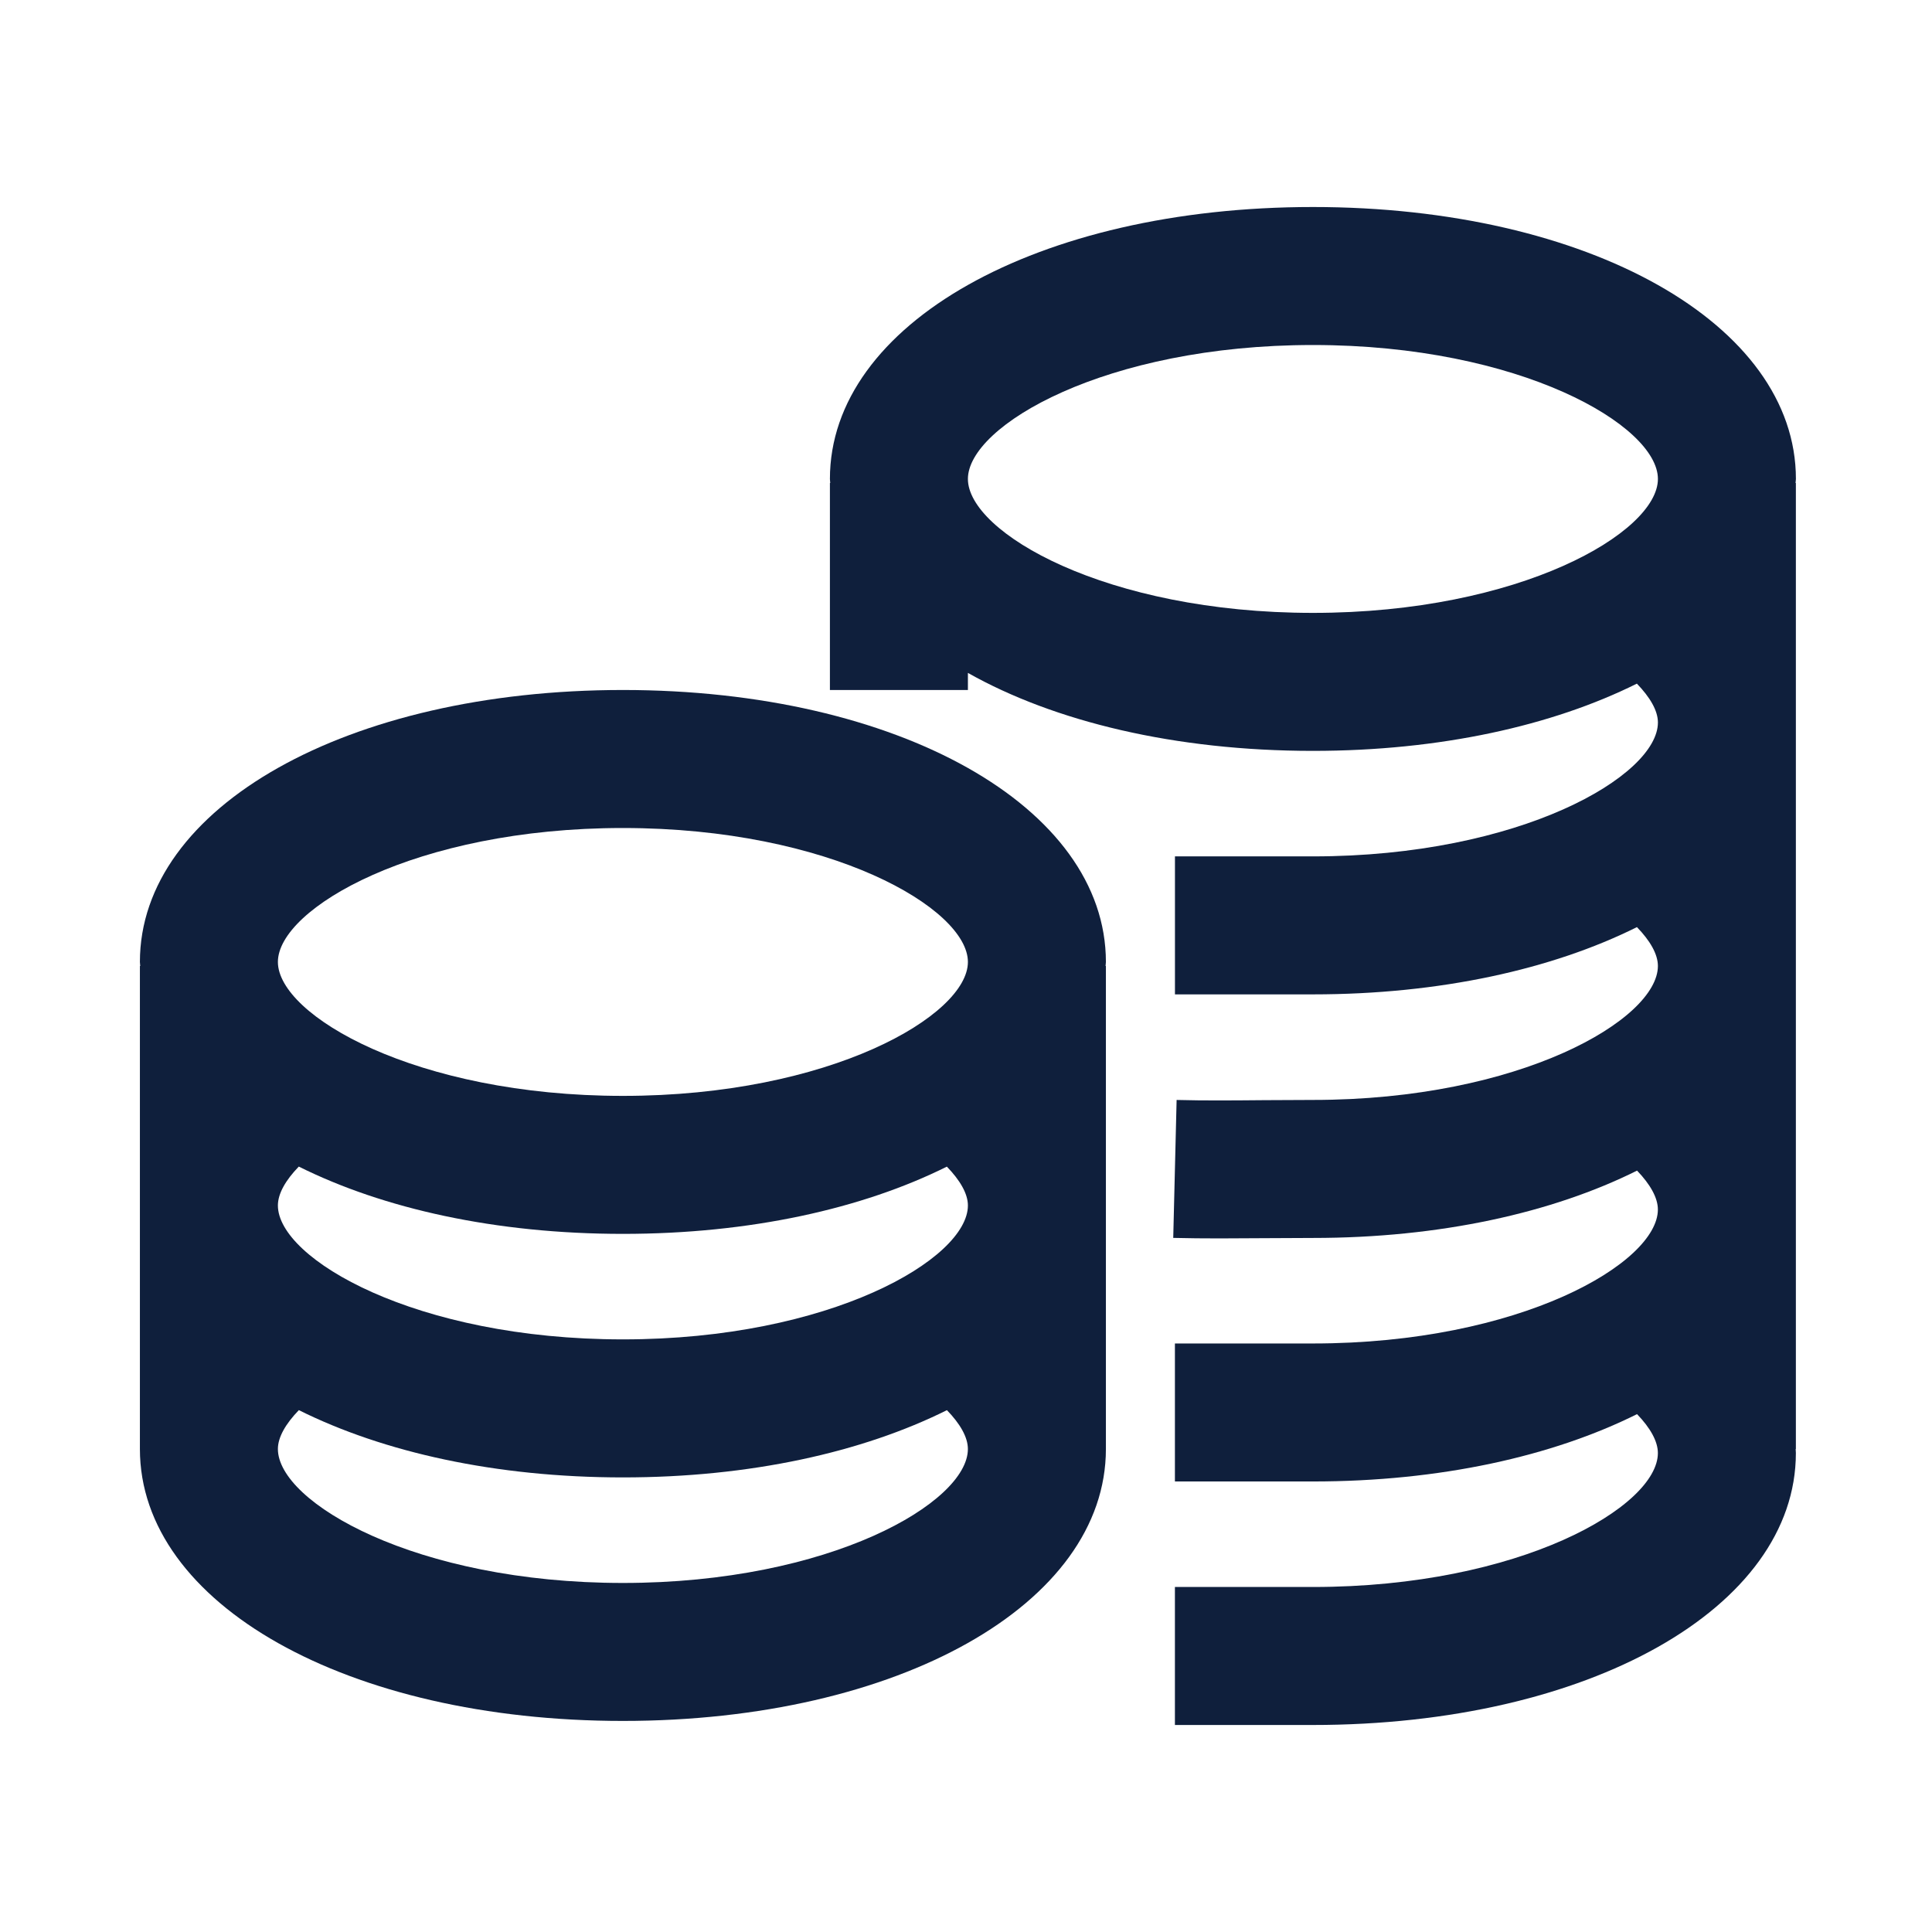
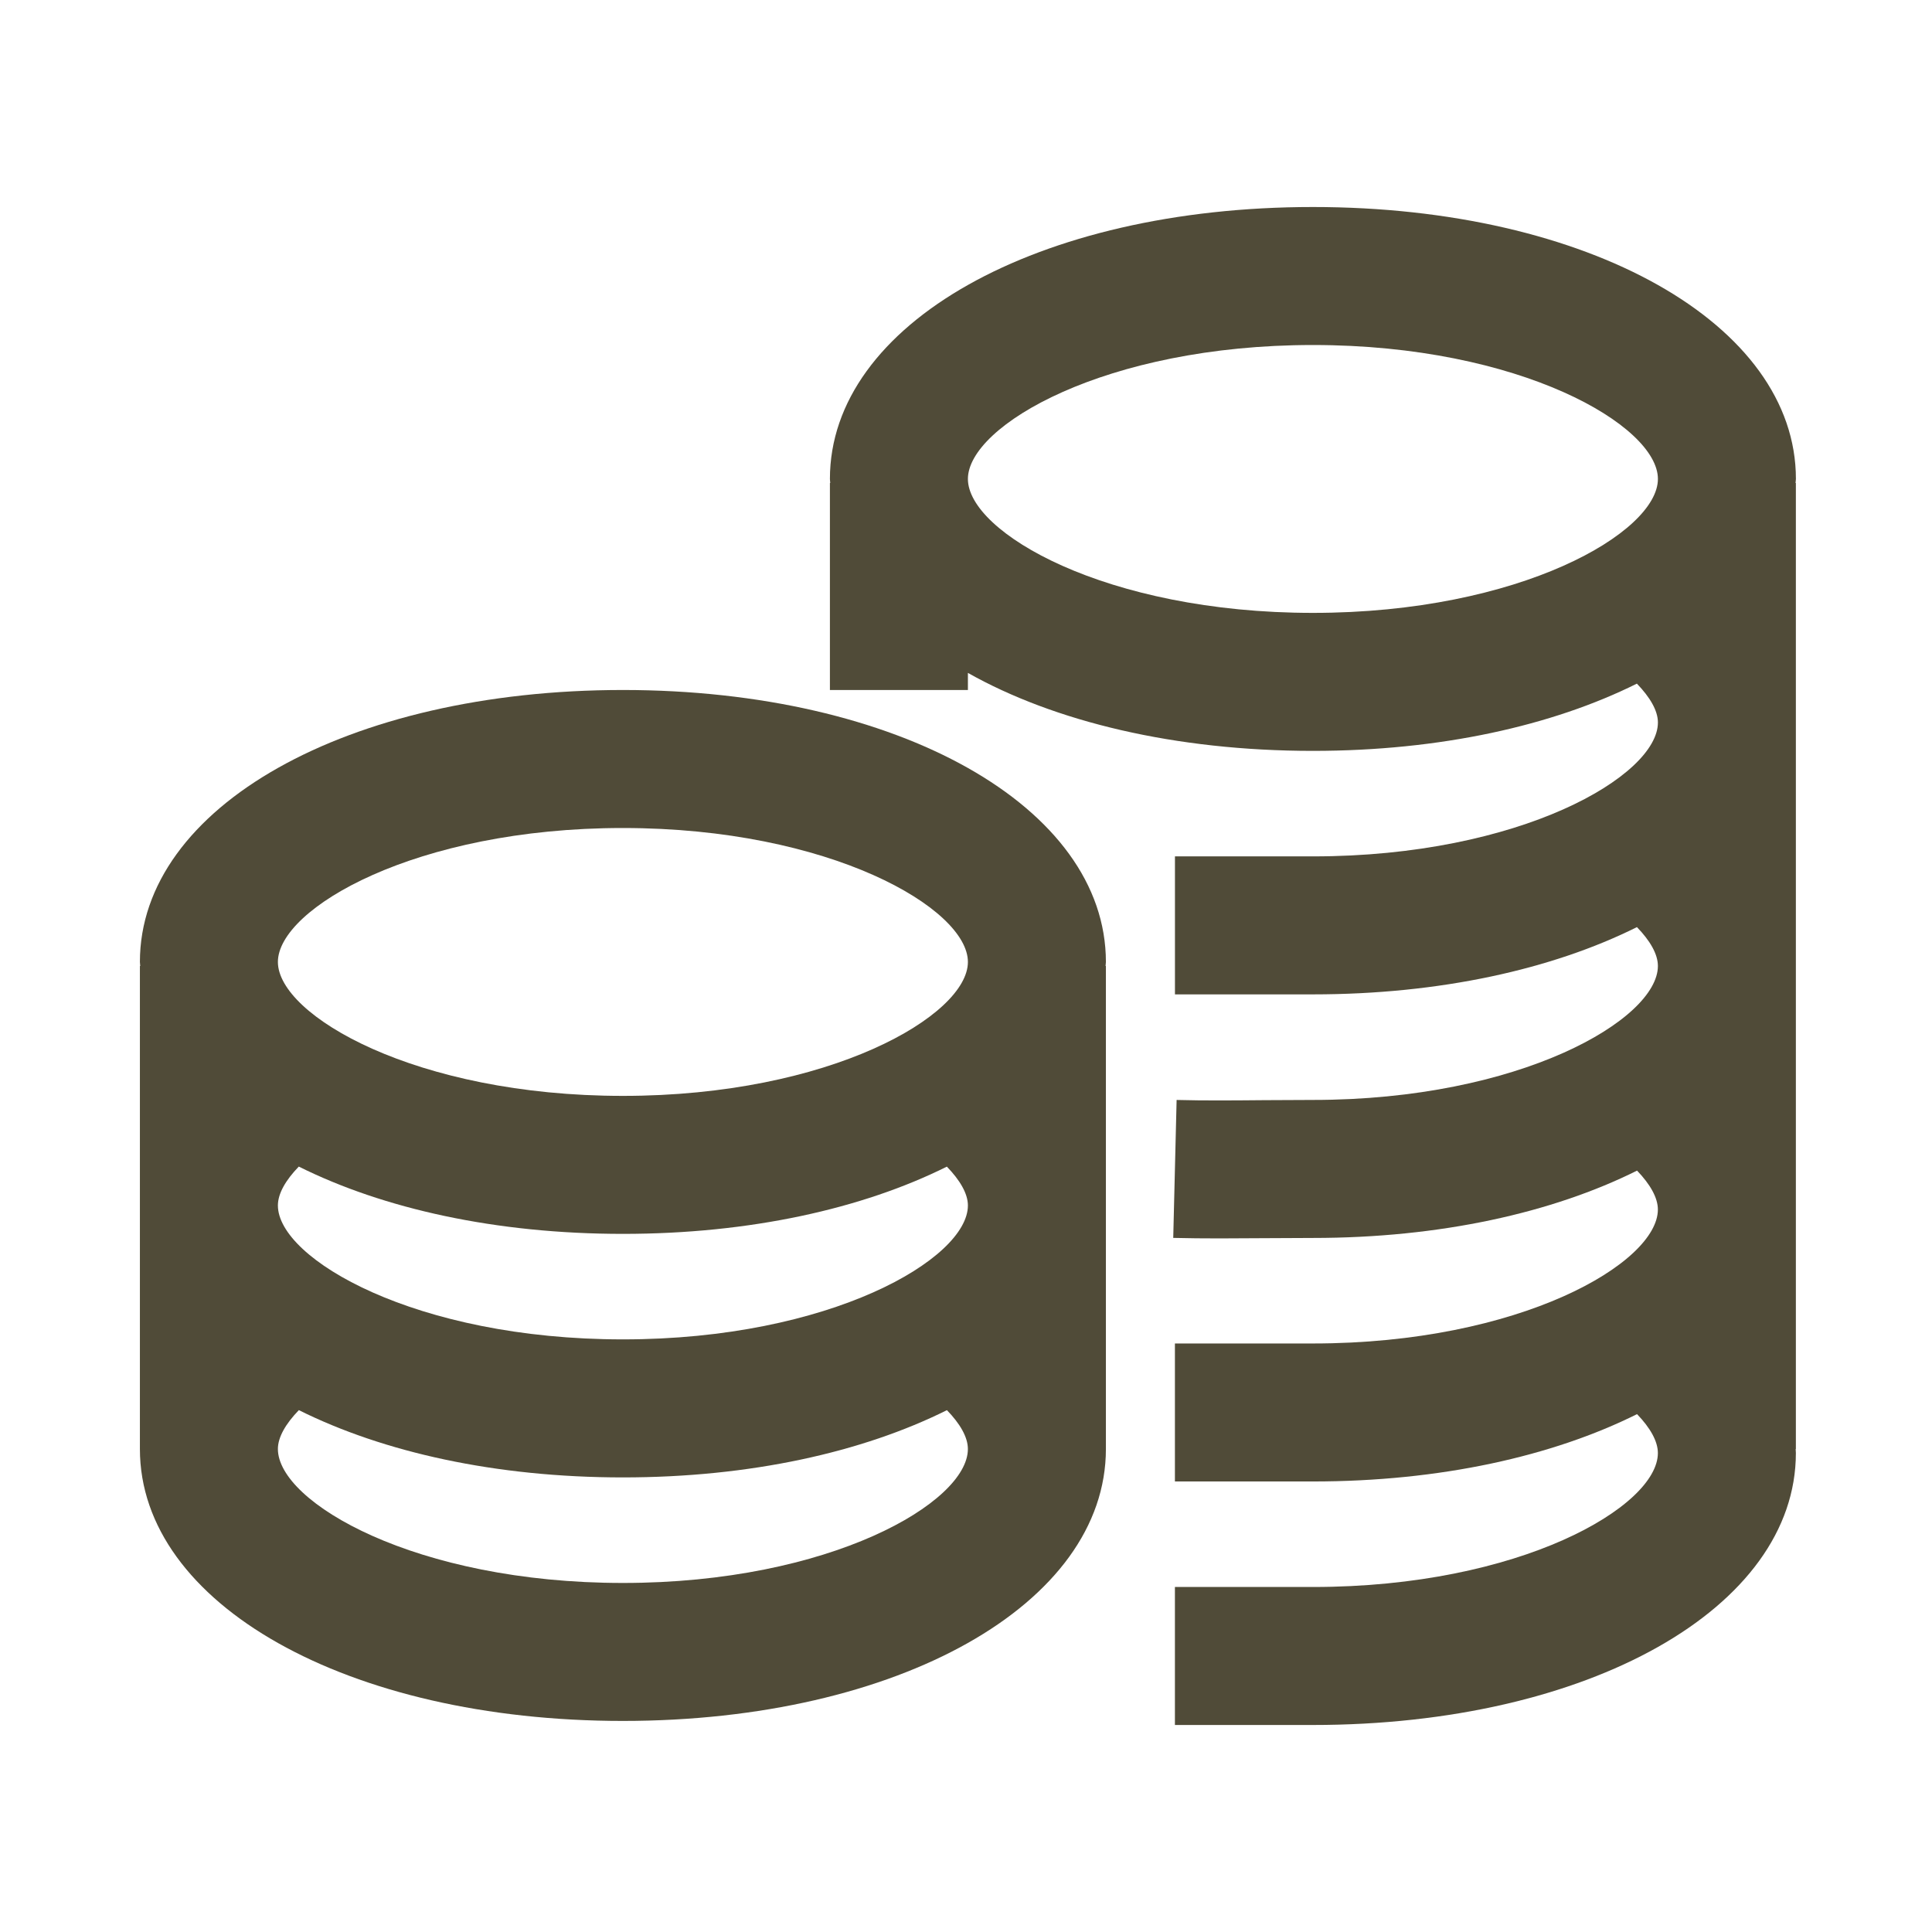
- <svg xmlns="http://www.w3.org/2000/svg" width="800px" height="800px" viewBox="0 0 1024 1024" class="icon" version="1.1">
-   <path d="M951.87 253.86c0-82.18-110.05-144.14-256-144.14s-256 61.96-256 144.14c0 0.73 0.16 1.42 0.18 2.14h-0.18v109.71h73.14v-9.06c45.77 25.81 109.81 41.33 182.86 41.33 67.39 0 126.93-13.33 171.71-35.64 6.94 7.18 11.15 14.32 11.15 20.58 0 28.25-72.93 70.98-182.86 70.98h-73.12v73.14h73.12c67.4 0 126.96-13.33 171.74-35.65 6.95 7.17 11.11 14.31 11.11 20.6 0 28.27-72.93 71-182.86 71l-25.89 0.12c-15.91 0.14-31.32 0.29-46.34-0.11l-1.79 73.11c8.04 0.2 16.18 0.27 24.48 0.27 7.93 0 16-0.05 24.2-0.12l25.34-0.12c67.44 0 127.02-13.35 171.81-35.69 6.97 7.23 11.04 14.41 11.04 20.62 0 28.27-72.93 71-182.86 71h-73.12v73.14h73.12c67.44 0 127.01-13.35 171.81-35.69 6.98 7.22 11.05 14.4 11.05 20.62 0 28.27-72.93 71-182.86 71h-73.12v73.14h73.12c145.95 0 256-61.96 256-144.14 0-0.68-0.09-1.45-0.11-2.14h0.11V256h-0.18c0.03-0.72 0.2-1.42 0.2-2.14z m-438.86 0c0-28.27 72.93-71 182.86-71s182.86 42.73 182.86 71c0 28.25-72.93 70.98-182.86 70.98s-182.86-42.73-182.86-70.98z" fill="#0F1F3C" />
-   <path d="M330.15 365.71c-145.95 0-256 61.96-256 144.14 0 0.73 0.16 1.42 0.18 2.14h-0.18v256c0 82.18 110.05 144.14 256 144.14s256-61.96 256-144.14V512h-0.18c0.02-0.72 0.18-1.42 0.18-2.14 0-82.18-110.05-144.15-256-144.15zM147.29 638.93c0-6.32 4.13-13.45 11.08-20.62 44.79 22.33 104.36 35.67 171.78 35.67 67.39 0 126.93-13.33 171.71-35.64 6.94 7.18 11.15 14.32 11.15 20.58 0 28.25-72.93 70.98-182.86 70.98s-182.86-42.72-182.86-70.97z m182.86-200.07c109.93 0 182.86 42.73 182.86 71 0 28.25-72.93 70.98-182.86 70.98s-182.86-42.73-182.86-70.98c0-28.27 72.93-71 182.86-71z m0 400.14c-109.93 0-182.86-42.73-182.86-71 0-6.29 4.17-13.43 11.11-20.6 44.79 22.32 104.34 35.66 171.75 35.66 67.4 0 126.96-13.33 171.74-35.65 6.95 7.17 11.11 14.31 11.11 20.6 0.01 28.26-72.92 70.99-182.85 70.99z" fill="#0F1F3C" />
+ <svg xmlns="http://www.w3.org/2000/svg" width="64px" height="64px" viewBox="0 0 1024 1024" class="icon" version="1.1" fill="#000000">
+   <g id="SVGRepo_bgCarrier" stroke-width="0" />
+   <g id="SVGRepo_tracerCarrier" stroke-linecap="round" stroke-linejoin="round" />
+   <g id="SVGRepo_iconCarrier">
+     <path d="M951.87 253.86c0-82.18-110.05-144.14-256-144.14s-256 61.96-256 144.14c0 0.73 0.16 1.42 0.18 2.14h-0.18v109.71h73.14v-9.06c45.77 25.81 109.81 41.33 182.86 41.33 67.39 0 126.93-13.33 171.71-35.64 6.94 7.18 11.15 14.32 11.15 20.58 0 28.25-72.93 70.98-182.86 70.98h-73.12v73.14h73.12c67.4 0 126.96-13.33 171.74-35.65 6.95 7.17 11.11 14.31 11.11 20.6 0 28.27-72.93 71-182.86 71l-25.89 0.12c-15.91 0.14-31.32 0.29-46.34-0.11l-1.79 73.11c8.04 0.2 16.18 0.27 24.48 0.27 7.93 0 16-0.05 24.2-0.12l25.34-0.12c67.44 0 127.02-13.35 171.81-35.69 6.97 7.23 11.04 14.41 11.04 20.62 0 28.27-72.93 71-182.86 71h-73.12v73.14h73.12c67.44 0 127.01-13.35 171.81-35.69 6.98 7.22 11.05 14.4 11.05 20.62 0 28.27-72.93 71-182.86 71h-73.12v73.14h73.12c145.95 0 256-61.96 256-144.14 0-0.68-0.09-1.45-0.11-2.14h0.11V256h-0.18c0.03-0.72 0.2-1.42 0.2-2.14z m-438.86 0c0-28.27 72.93-71 182.86-71s182.86 42.73 182.86 71c0 28.25-72.93 70.98-182.86 70.98s-182.86-42.73-182.86-70.98z" fill="#504B38" />
+     <path d="M330.15 365.71c-145.95 0-256 61.96-256 144.14 0 0.73 0.16 1.42 0.18 2.14h-0.18v256c0 82.18 110.05 144.14 256 144.14s256-61.96 256-144.14V512h-0.18c0.02-0.72 0.18-1.42 0.18-2.14 0-82.18-110.05-144.15-256-144.15zM147.29 638.93c0-6.32 4.13-13.45 11.08-20.62 44.79 22.33 104.36 35.67 171.78 35.67 67.39 0 126.93-13.33 171.71-35.64 6.94 7.18 11.15 14.32 11.15 20.58 0 28.25-72.93 70.98-182.86 70.98s-182.86-42.72-182.86-70.97z m182.86-200.07c109.93 0 182.86 42.73 182.86 71 0 28.25-72.93 70.98-182.86 70.98s-182.86-42.73-182.86-70.98c0-28.27 72.93-71 182.86-71z m0 400.14c-109.93 0-182.86-42.73-182.86-71 0-6.29 4.17-13.43 11.11-20.6 44.79 22.32 104.34 35.66 171.75 35.66 67.4 0 126.96-13.33 171.74-35.65 6.95 7.17 11.11 14.31 11.11 20.6 0.01 28.26-72.92 70.99-182.85 70.99z" fill="#504B38" />
+   </g>
</svg>
